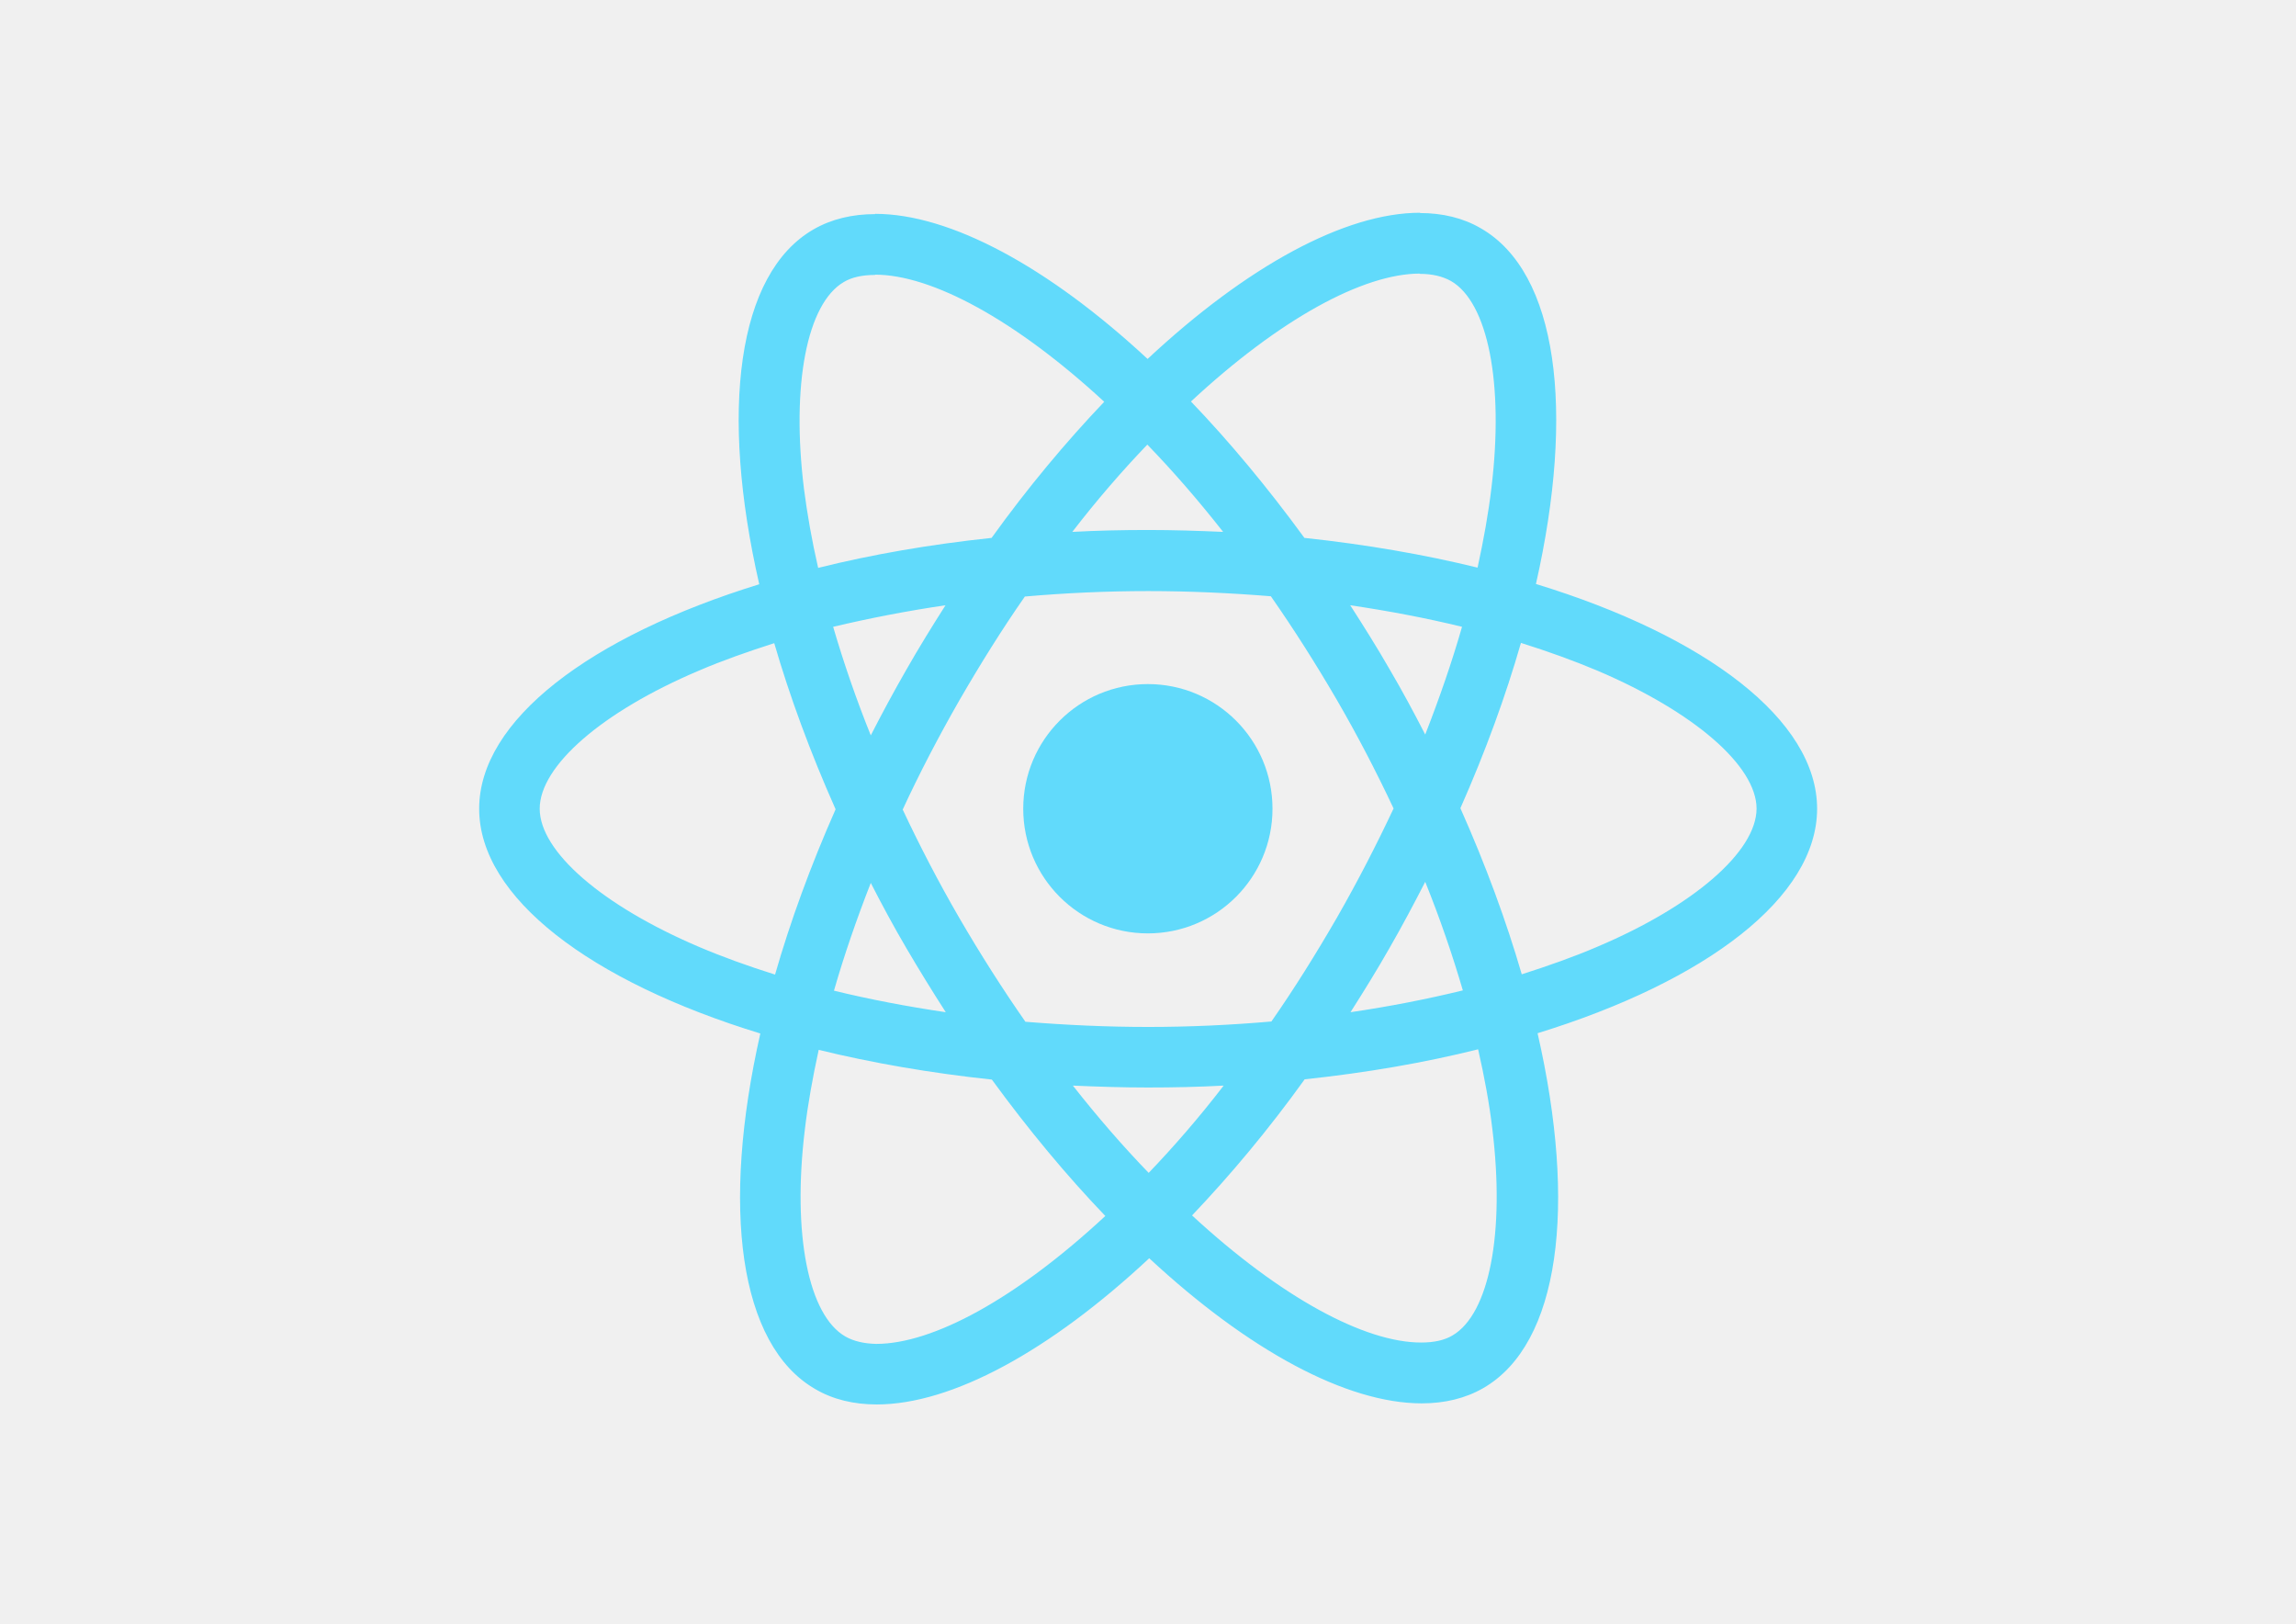
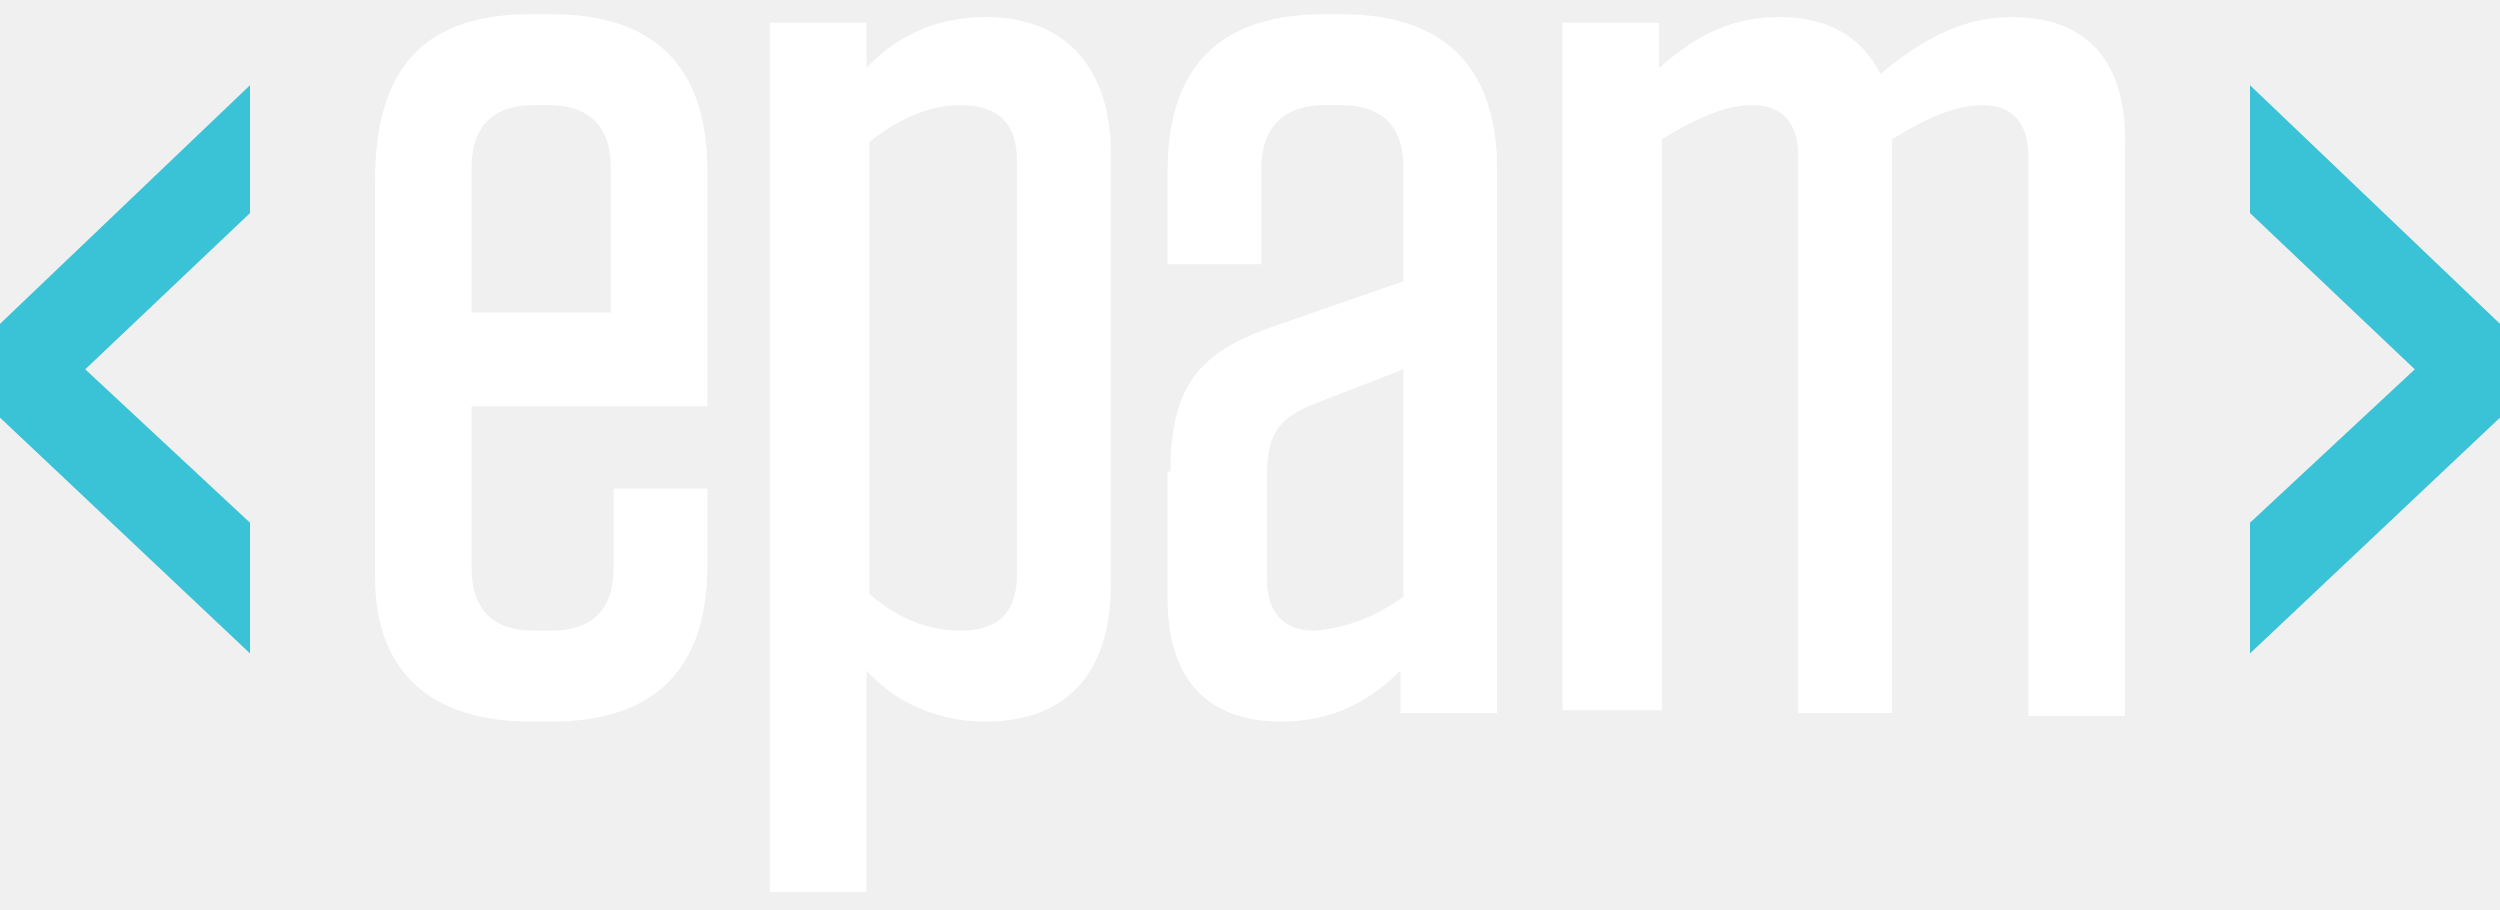
- <svg xmlns="http://www.w3.org/2000/svg" viewBox="0 0 841.9 595.3">
-   <g fill="#61DAFB">
-     <path d="M666.3 296.5c0-32.5-40.7-63.3-103.1-82.4 14.4-63.6 8-114.2-20.2-130.4-6.5-3.8-14.1-5.6-22.4-5.6v22.3c4.6 0 8.3.9 11.4 2.6 13.6 7.8 19.5 37.5 14.9 75.7-1.1 9.4-2.9 19.3-5.1 29.4-19.6-4.8-41-8.5-63.5-10.9-13.5-18.5-27.5-35.3-41.6-50 32.6-30.3 63.2-46.9 84-46.9V78c-27.5 0-63.5 19.6-99.9 53.6-36.4-33.8-72.4-53.2-99.9-53.2v22.3c20.7 0 51.4 16.5 84 46.6-14 14.7-28 31.4-41.3 49.9-22.6 2.4-44 6.1-63.6 11-2.3-10-4-19.7-5.2-29-4.7-38.2 1.1-67.9 14.6-75.8 3-1.8 6.9-2.6 11.5-2.6V78.5c-8.4 0-16 1.8-22.6 5.6-28.1 16.2-34.4 66.7-19.9 130.1-62.2 19.2-102.7 49.9-102.7 82.3 0 32.5 40.7 63.3 103.1 82.4-14.4 63.6-8 114.2 20.2 130.4 6.5 3.8 14.1 5.6 22.5 5.6 27.5 0 63.5-19.6 99.9-53.6 36.4 33.8 72.4 53.2 99.9 53.2 8.4 0 16-1.8 22.6-5.6 28.1-16.2 34.4-66.7 19.9-130.1 62-19.1 102.5-49.9 102.5-82.3zm-130.2-66.7c-3.7 12.9-8.3 26.2-13.5 39.5-4.1-8-8.4-16-13.1-24-4.6-8-9.5-15.8-14.4-23.4 14.2 2.1 27.9 4.7 41 7.9zm-45.8 106.5c-7.8 13.5-15.8 26.3-24.1 38.2-14.9 1.3-30 2-45.2 2-15.1 0-30.2-.7-45-1.9-8.3-11.9-16.4-24.6-24.2-38-7.6-13.1-14.5-26.4-20.8-39.8 6.2-13.4 13.2-26.8 20.7-39.9 7.8-13.5 15.8-26.3 24.1-38.2 14.9-1.3 30-2 45.2-2 15.1 0 30.2.7 45 1.9 8.3 11.9 16.4 24.6 24.2 38 7.6 13.1 14.5 26.4 20.8 39.8-6.3 13.4-13.2 26.8-20.7 39.9zm32.3-13c5.4 13.4 10 26.8 13.8 39.8-13.1 3.2-26.9 5.9-41.2 8 4.9-7.7 9.8-15.6 14.4-23.7 4.6-8 8.9-16.1 13-24.1zM421.2 430c-9.3-9.6-18.6-20.3-27.8-32 9 .4 18.2.7 27.5.7 9.4 0 18.7-.2 27.8-.7-9 11.7-18.3 22.4-27.5 32zm-74.4-58.9c-14.2-2.1-27.9-4.7-41-7.9 3.7-12.9 8.3-26.2 13.5-39.5 4.1 8 8.4 16 13.1 24 4.7 8 9.5 15.8 14.4 23.4zM420.7 163c9.3 9.6 18.6 20.3 27.8 32-9-.4-18.2-.7-27.5-.7-9.4 0-18.7.2-27.8.7 9-11.7 18.3-22.4 27.5-32zm-74 58.9c-4.9 7.7-9.8 15.6-14.4 23.7-4.6 8-8.9 16-13 24-5.4-13.4-10-26.8-13.8-39.8 13.1-3.1 26.9-5.8 41.2-7.9zm-90.5 125.2c-35.4-15.1-58.3-34.9-58.3-50.6 0-15.7 22.9-35.6 58.3-50.6 8.6-3.7 18-7 27.7-10.1 5.7 19.6 13.2 40 22.5 60.9-9.2 20.8-16.6 41.1-22.2 60.6-9.9-3.1-19.3-6.5-28-10.2zM310 490c-13.6-7.8-19.5-37.5-14.9-75.7 1.1-9.4 2.9-19.3 5.1-29.4 19.6 4.8 41 8.5 63.5 10.9 13.5 18.5 27.5 35.3 41.6 50-32.6 30.3-63.2 46.9-84 46.9-4.5-.1-8.3-1-11.3-2.7zm237.2-76.2c4.7 38.2-1.1 67.9-14.6 75.8-3 1.8-6.9 2.6-11.5 2.6-20.7 0-51.4-16.5-84-46.6 14-14.7 28-31.4 41.3-49.9 22.6-2.4 44-6.1 63.6-11 2.3 10.1 4.1 19.8 5.2 29.1zm38.5-66.7c-8.6 3.7-18 7-27.7 10.1-5.7-19.6-13.2-40-22.5-60.9 9.2-20.8 16.6-41.1 22.2-60.6 9.9 3.1 19.3 6.5 28.1 10.2 35.4 15.1 58.3 34.9 58.3 50.6-.1 15.7-23 35.6-58.4 50.6zM320.8 78.4z" />
-     <circle cx="420.9" cy="296.5" r="45.7" />
-     <path d="M520.5 78.1z" />
+ <svg xmlns="http://www.w3.org/2000/svg" version="1.1" id="Layer_1" x="0px" y="0px" viewBox="0 0 88 32" enable-background="new 0 0 88 32" xml:space="preserve">
+   <g>
+     <path fill="#FFFFFF" d="M16.6,14.3l0,5.7c0,1.4,0.7,2.2,2.2,2.2h0.6c1.4,0,2.2-0.7,2.2-2.2v-2.8h3.3v2.7c0,3.6-1.8,5.5-5.5,5.5   h-0.7c-3.6,0-5.5-1.8-5.5-5.1V6.4c0-4.1,1.8-5.9,5.5-5.9h0.7c3.6,0,5.5,1.8,5.5,5.5l0,8.3H16.6z M16.6,11h4.9V5.9   c0-1.4-0.7-2.2-2.2-2.2h-0.5c-1.4,0-2.2,0.7-2.2,2.2V11z" />
+     <path fill="#FFFFFF" d="M27.1,0.8h3.4v1.6c0.8-0.9,2.2-1.8,4.2-1.8c2.9,0,4.4,1.9,4.4,4.8v15.2c0,2.9-1.4,4.8-4.4,4.8   c-2,0-3.4-0.9-4.2-1.8v7.8h-3.4V0.8z M30.6,20.9c0.9,0.8,2,1.3,3.2,1.3c1.3,0,2-0.6,2-2V5.7c0-1.4-0.7-2-2-2   c-1.1,0-2.2,0.5-3.2,1.3V20.9z" />
+     <path fill="#FFFFFF" d="M41.2,16.6c0-3,1-4.2,3.6-5.1l4.6-1.6V5.9c0-1.4-0.7-2.2-2.2-2.2h-0.6c-1.4,0-2.2,0.8-2.2,2.2v3.4h-3.3V6   c0-3.6,1.8-5.5,5.5-5.5h0.6c3.6,0,5.5,1.8,5.5,5.5v19.1h-3.4v-1.5c-0.9,0.9-2.2,1.8-4.2,1.8c-2.7,0-4-1.6-4-4.3V16.6z M49.4,21v-8   l-3.1,1.2c-1.3,0.5-1.7,1.1-1.7,2.5v3.7c0,1.2,0.6,1.8,1.7,1.8C47.3,22.1,48.3,21.8,49.4,21z" />
+     <path fill="#FFFFFF" d="M66.7,25.1h-3.4V5.5c0-1.2-0.6-1.8-1.6-1.8c-0.9,0-1.9,0.4-3.2,1.2v20.1H55V0.8h3.4v1.6   c1-0.9,2.3-1.8,4.2-1.8c1.8,0,2.9,0.7,3.6,2c1.2-1,2.7-2,4.6-2c2.7,0,4,1.6,4,4.3v20.3h-3.4V5.5c0-1.2-0.6-1.8-1.6-1.8   c-0.9,0-1.9,0.4-3.2,1.2V25.1z" />
+     <path fill="#3AC2D7" d="M8.8,3v4.5L3,13l5.8,5.4V23L0,14.7v-3.3L8.8,3z" />
+     <path fill="#3AC2D7" d="M88,11.4v3.3L79.2,23v-4.6L85,13l-5.8-5.5V3L88,11.4z" />
  </g>
</svg>
